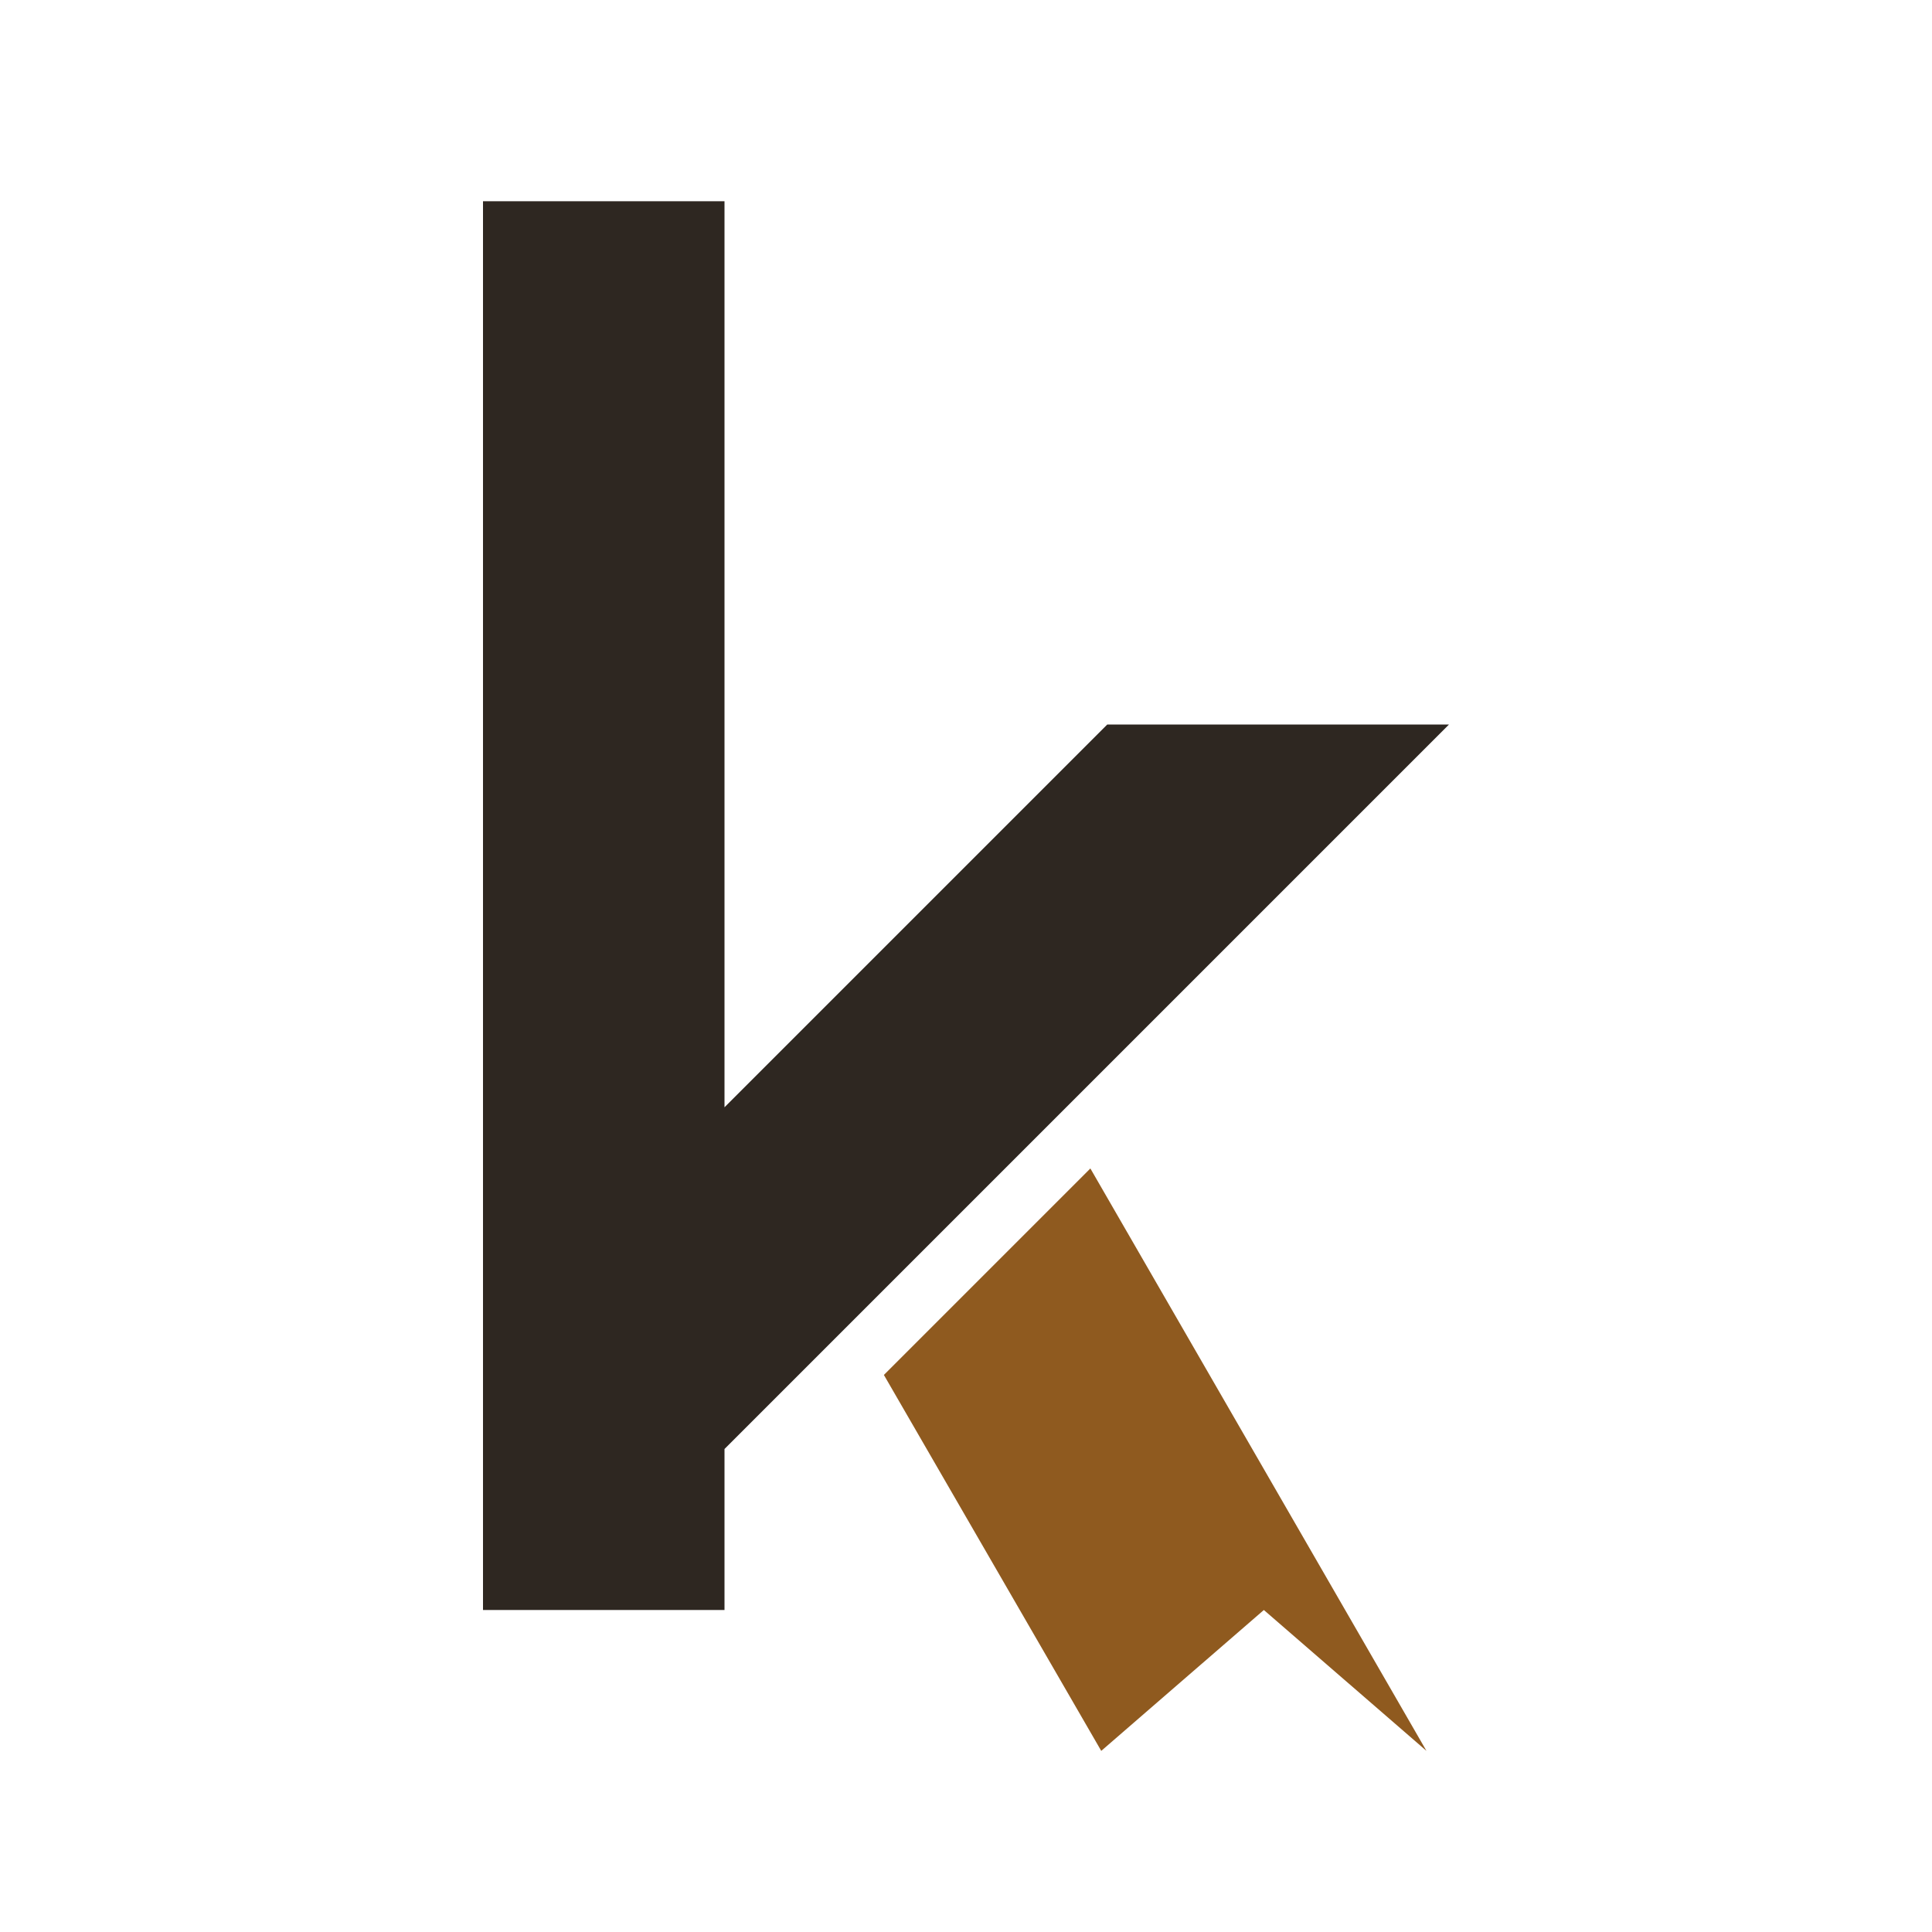
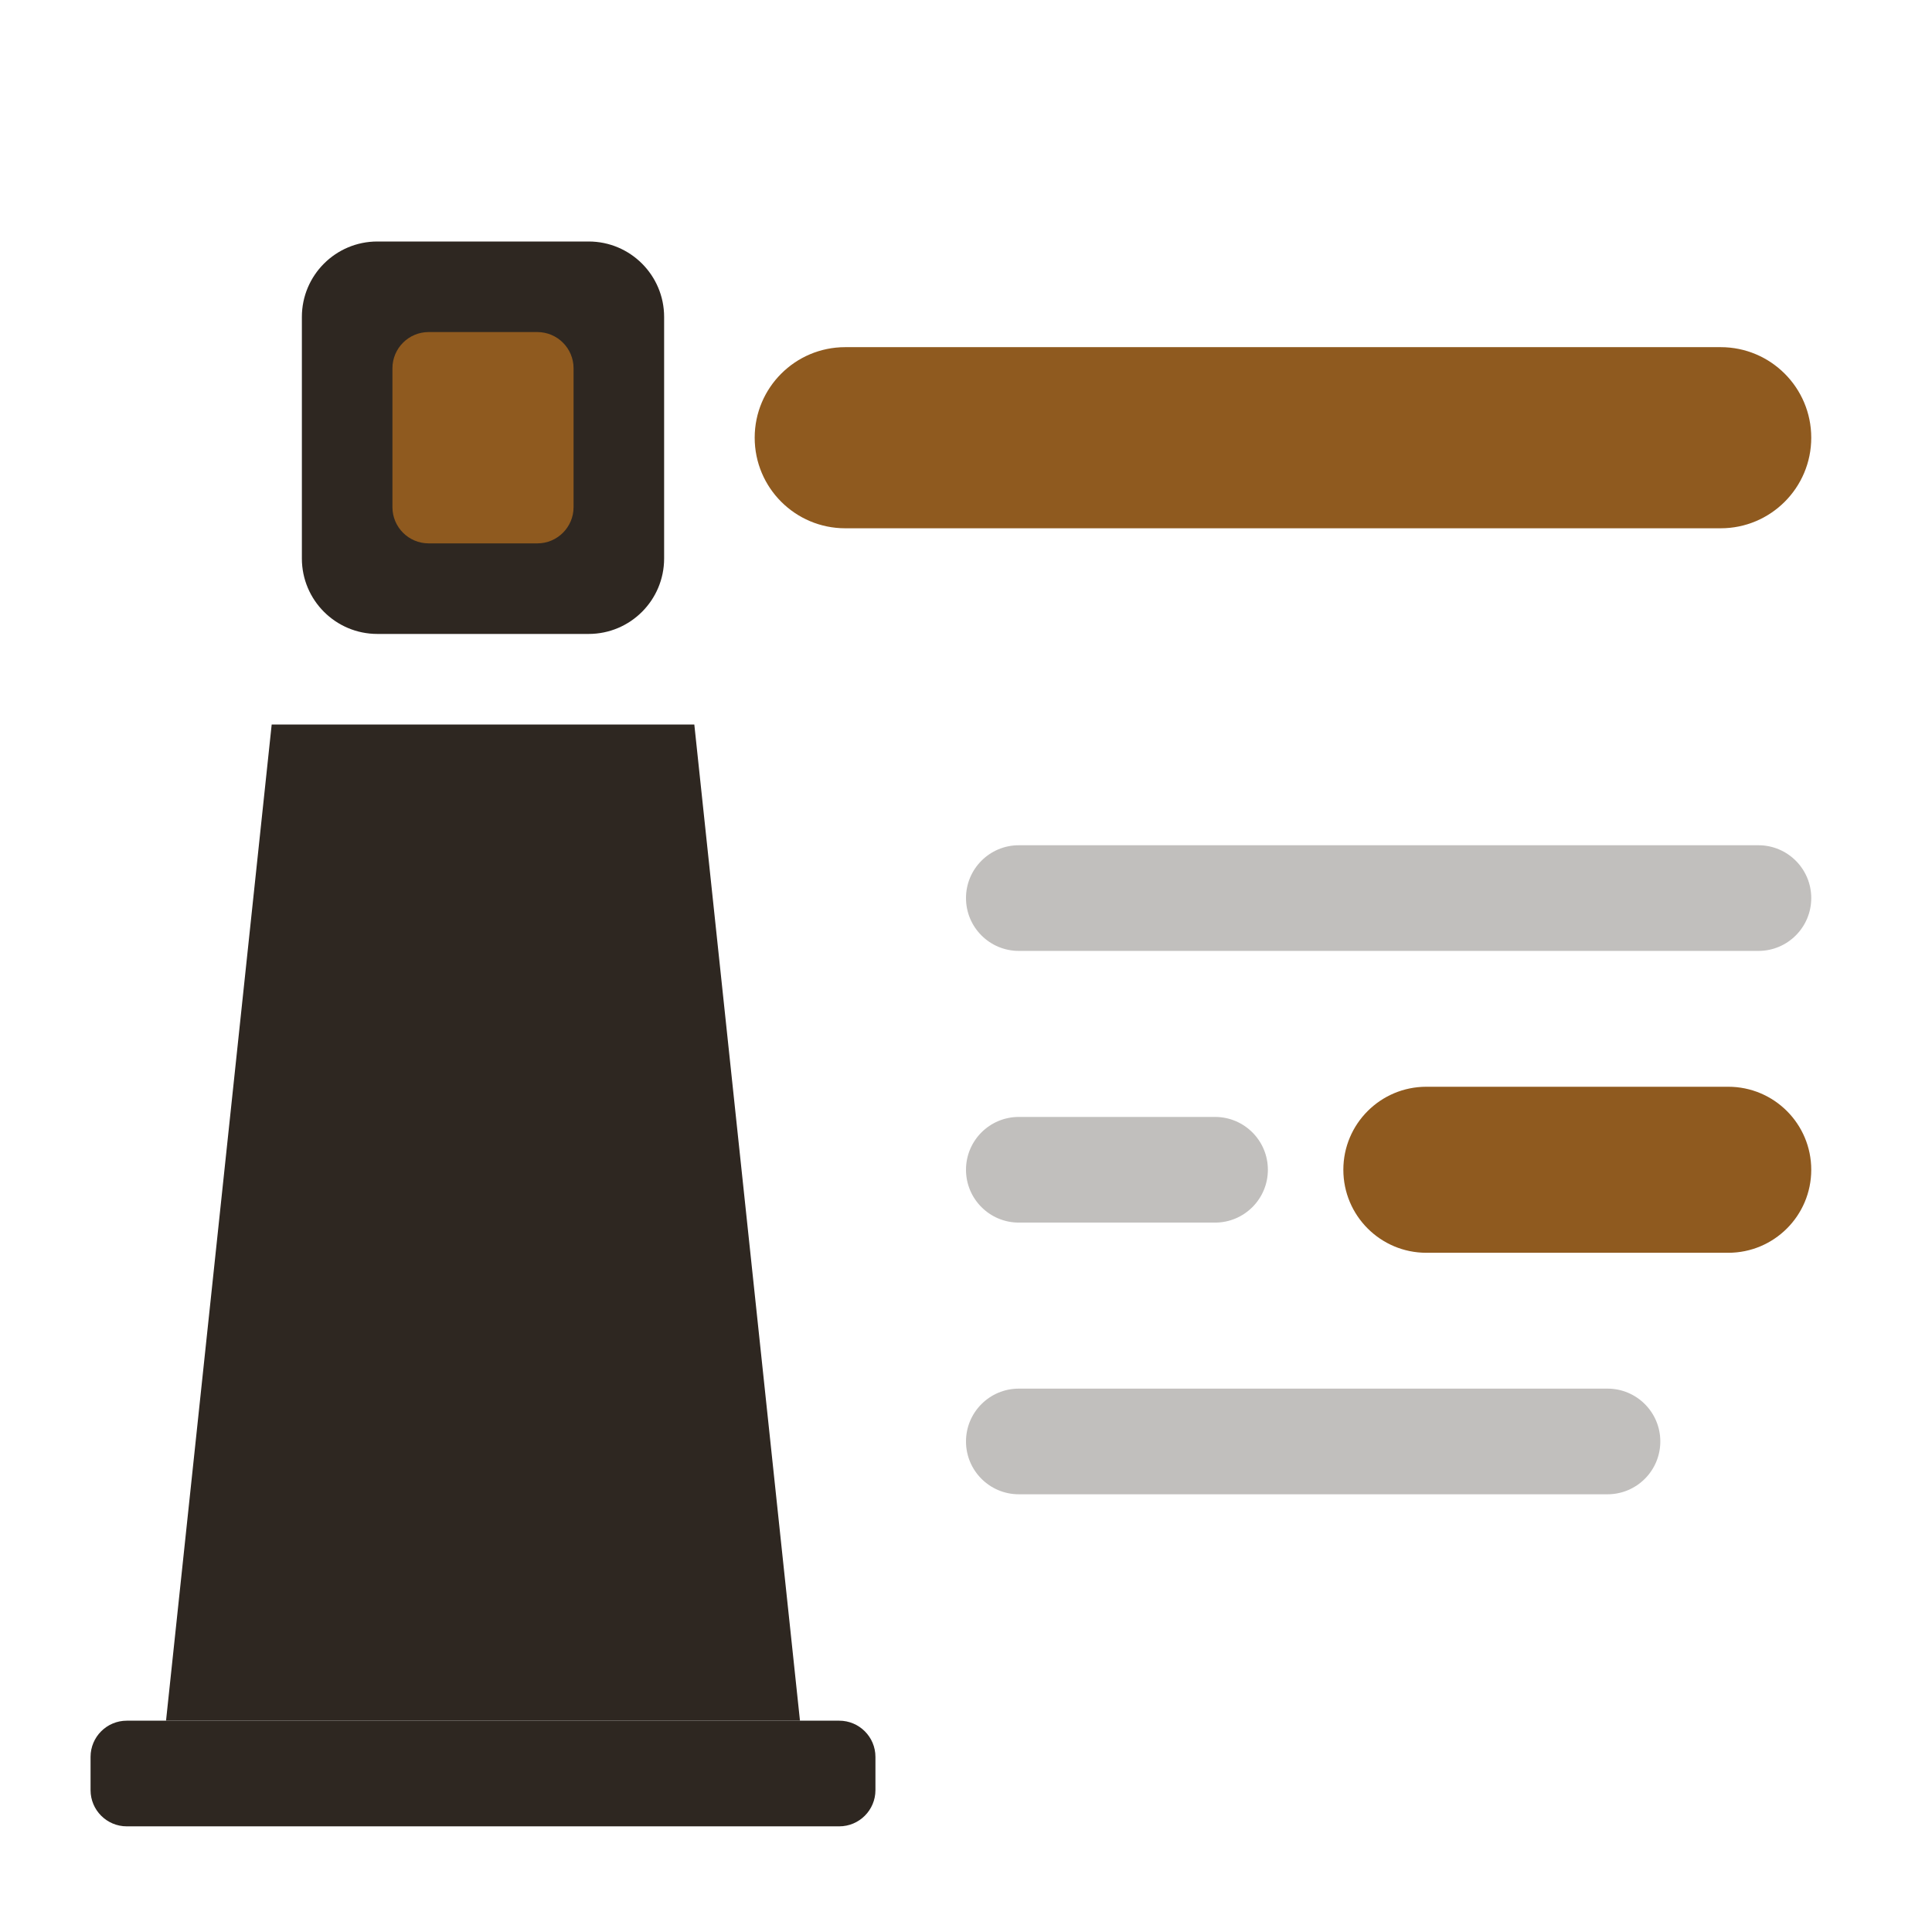
- <svg xmlns="http://www.w3.org/2000/svg" viewBox="0 0 48 48">
-   <style>.r{fill:#8f5a1f}.k{fill:#2e2721}@media (prefers-color-scheme:dark){.r{fill:#c99a5b}.k{fill:#d6cdbf}}</style>
-   <path class="r" d="M27.09 29.03L35.44 43.5L31.4 40L27.36 43.5L21.96 34.16Z" />
-   <path class="k" d="M12 5L18 5L18 40L12 40ZM12.5 40L12.5 33.01L27.51 18L36 18L14 40Z" />
+ <svg xmlns="http://www.w3.org/2000/svg" viewBox="0 0 64 64">
+   <style>.a{fill:#8f5a1f}.i{fill:#2e2721}@media (prefers-color-scheme:dark){.a{fill:#c99a5b}.i{fill:#d6cdbf}}</style>
+   <rect class="i" x="10" y="8" width="12" height="13" rx="2.5" />
+   <rect class="a" x="13" y="11" width="6" height="7" rx="1.2" />
+   <rect class="a" x="25" y="11.5" width="35" height="6" rx="3" />
+   <path class="i" d="M9 24h14l3.5 33h-21z" />
+   <rect class="i" x="3" y="57" width="26" height="3.5" rx="1.2" />
+   <rect class="i" x="32" y="28" width="28" height="3.5" rx="1.75" opacity=".3" />
+   <rect class="i" x="32" y="37" width="10" height="3.5" rx="1.75" opacity=".3" />
+   <rect class="a" x="44.5" y="36" width="15.5" height="5.5" rx="2.75" />
+   <rect class="i" x="32" y="46" width="23" height="3.5" rx="1.75" opacity=".3" />
</svg>
